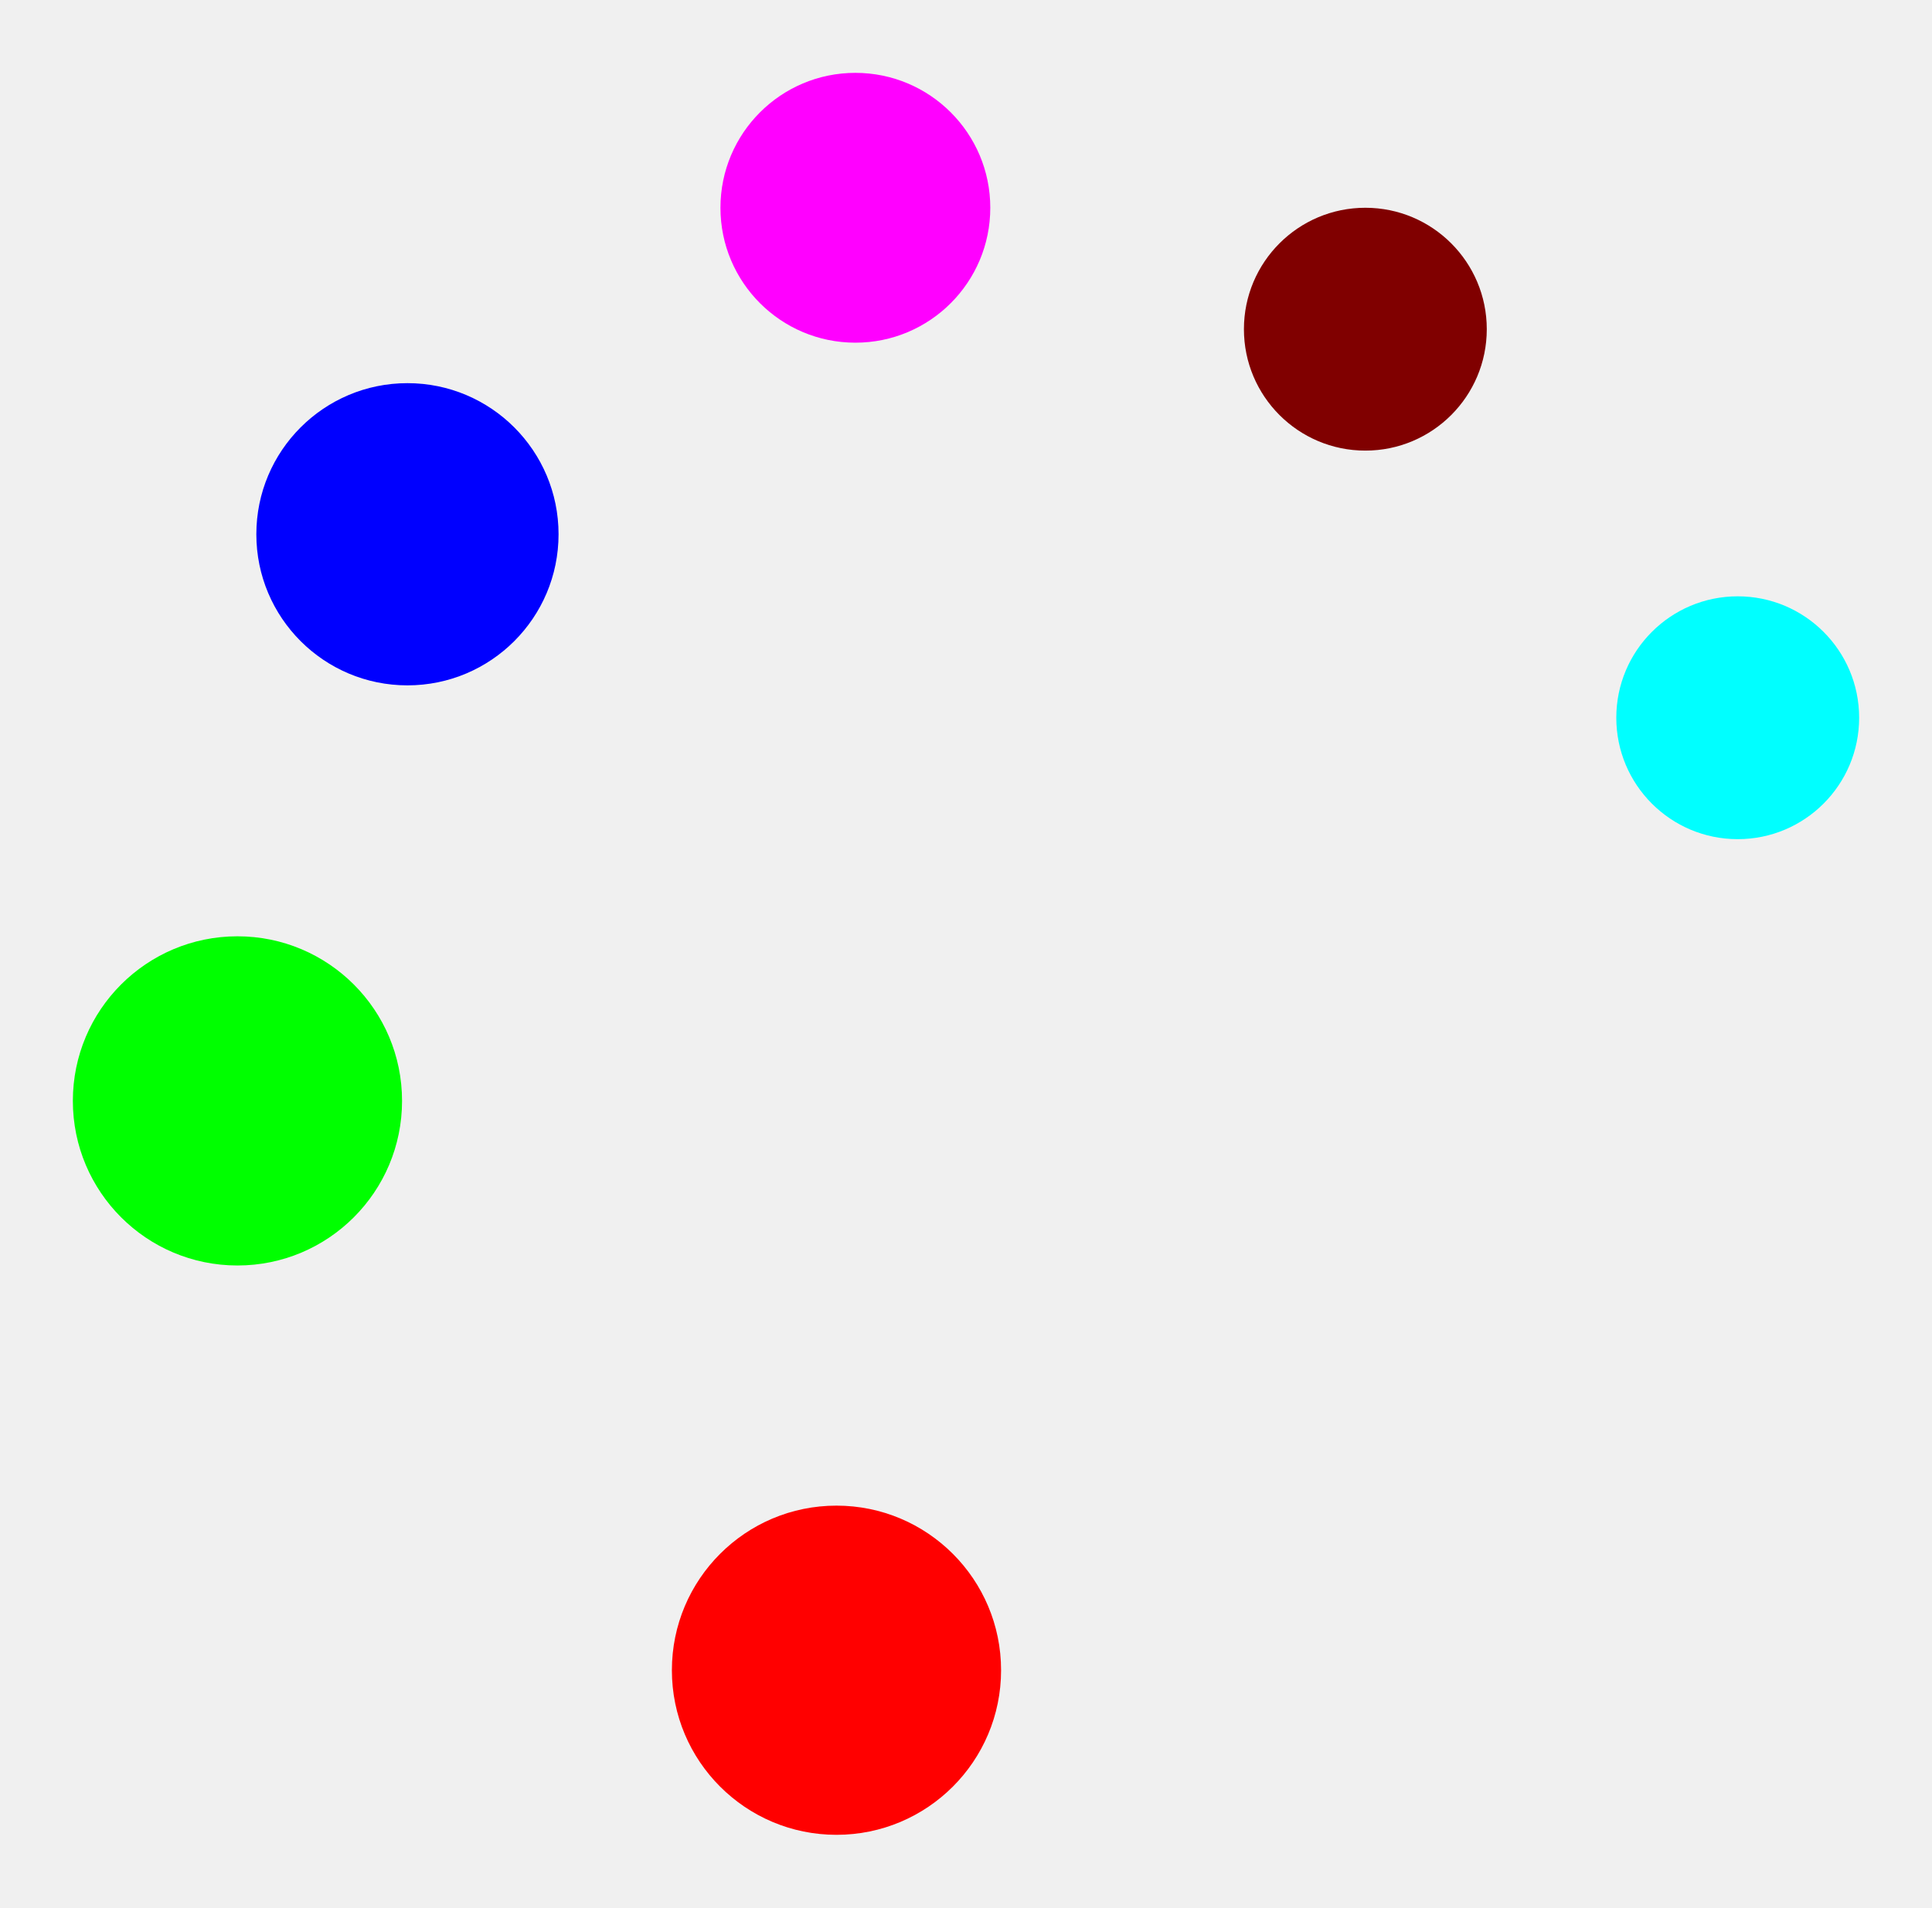
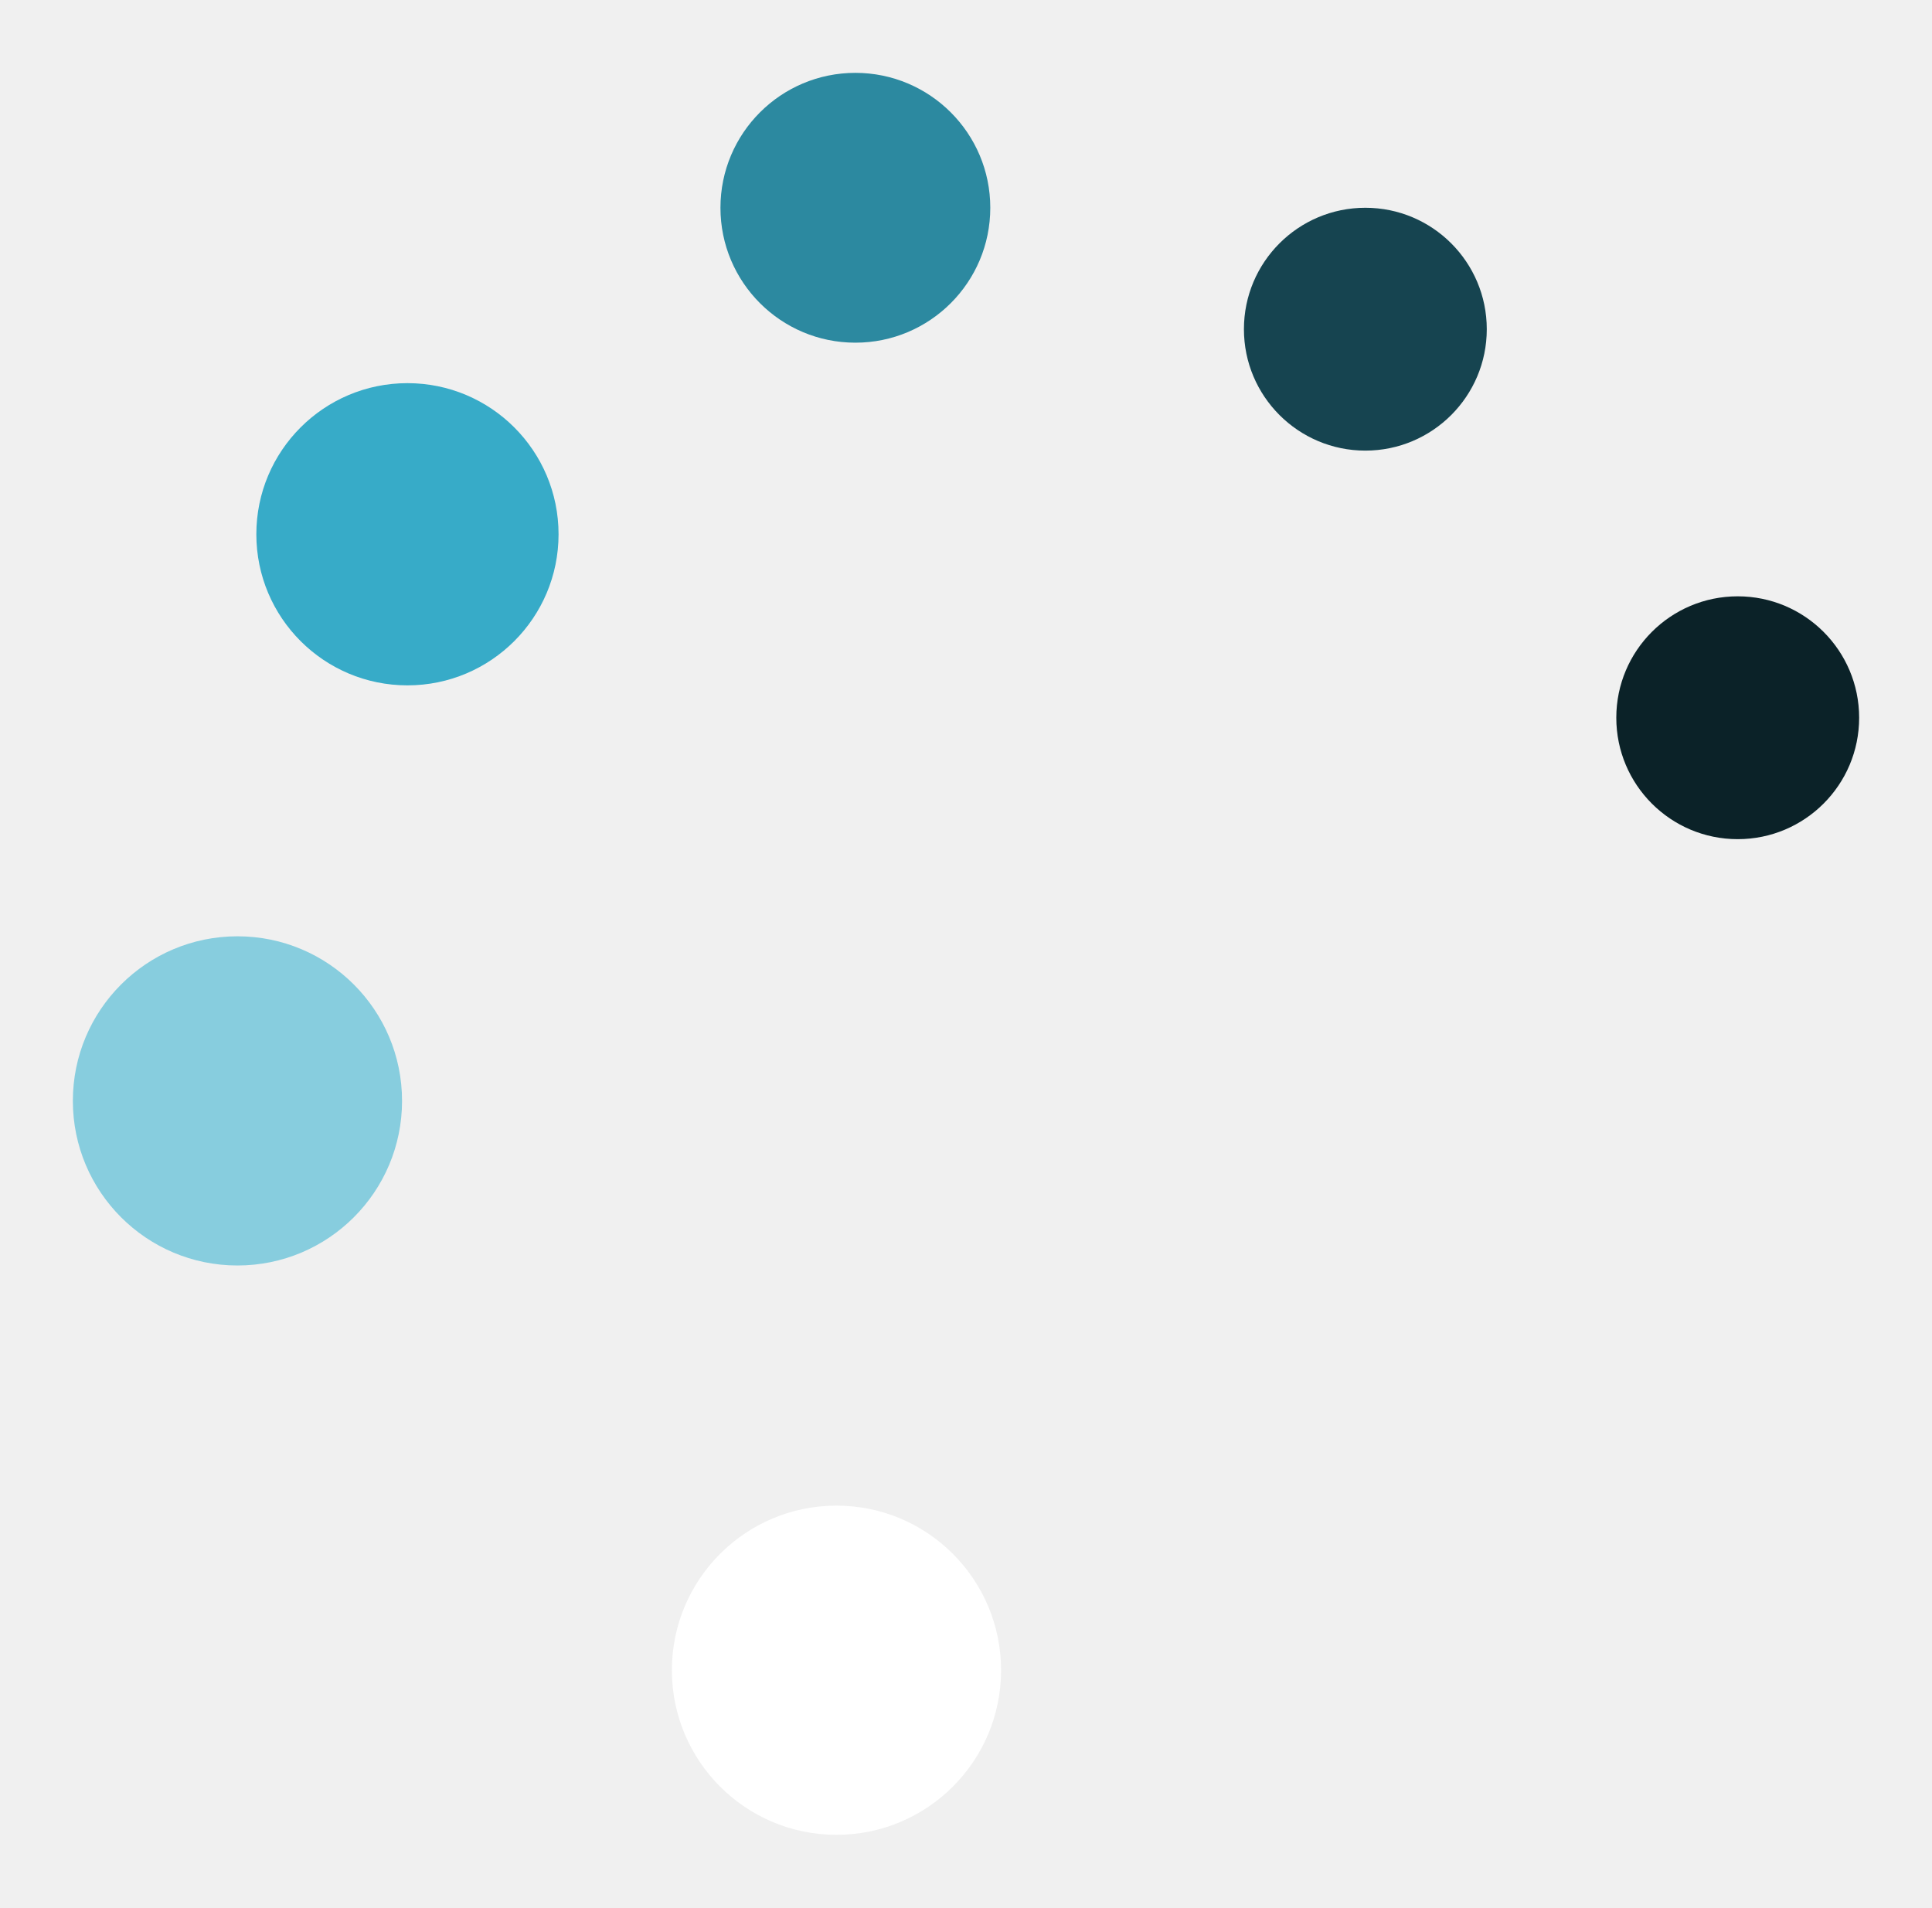
<svg xmlns="http://www.w3.org/2000/svg" width="53.037" height="52.37" id="svg3022" version="1.1">
  <defs id="defs3024" />
  <g id="layer1" transform="translate(-362.0529,-323.3198)">
-     <circle transform="matrix(0.7407407,0,0,0.7407407,352.4973,312.5791)" cx="63.5" cy="26.7" r="4.5" id="circle5" d="m 68,26.7 c 0,2.485 -2.015,4.5 -4.5,4.5 -2.485,0 -4.5,-2.015 -4.5,-4.5 0,-2.485 2.015,-4.5 4.5,-4.5 2.485,0 4.5,2.015 4.5,4.5 z" style="fill:#800000" />
-     <circle transform="matrix(0.7407407,0,0,0.7407407,352.4973,312.5791)" cx="44.6" cy="22.2" r="5" id="circle7" d="m 49.6,22.2 c 0,2.761 -2.239,5 -5,5 -2.761,0 -5,-2.239 -5,-5 0,-2.761 2.239,-5 5,-5 2.761,0 5,2.239 5,5 z" style="fill:#ff00ff" />
-     <circle transform="matrix(0.7407407,0,0,0.7407407,352.4973,312.5791)" cx="28" cy="34.3" r="5.6" id="circle9" d="m 33.6,34.3 c 0,3.093 -2.507,5.6 -5.6,5.6 -3.093,0 -5.6,-2.507 -5.6,-5.6 0,-3.093 2.507,-5.6 5.6,-5.6 3.093,0 5.6,2.507 5.6,5.6 z" style="fill:#0000ff" />
-     <circle transform="matrix(0.7407407,0,0,0.7407407,352.4973,312.5791)" cx="77.3" cy="41.1" r="4.5" id="circle11" d="m 81.8,41.1 c 0,2.485 -2.015,4.5 -4.5,4.5 -2.485,0 -4.5,-2.015 -4.5,-4.5 0,-2.485 2.015,-4.5 4.5,-4.5 2.485,0 4.5,2.015 4.5,4.5 z" style="fill:#00ffff" />
-     <circle transform="matrix(0.7407407,0,0,0.7407407,352.4973,312.5791)" cx="21.7" cy="55.3" r="6.1" id="circle13" d="m 27.8,55.3 c 0,3.369 -2.731,6.1 -6.1,6.1 -3.369,0 -6.1,-2.731 -6.1,-6.1 0,-3.369 2.731,-6.1 6.1,-6.1 3.369,0 6.1,2.731 6.1,6.1 z" style="fill:#00ff00" />
-     <circle transform="matrix(0.7407407,0,0,0.7407407,352.4973,312.5791)" cx="43.9" cy="76.4" r="6.1" id="circle15" d="m 50,76.4 c 0,3.369 -2.731,6.1 -6.1,6.1 -3.369,0 -6.1,-2.731 -6.1,-6.1 0,-3.369 2.731,-6.1 6.1,-6.1 3.369,0 6.1,2.731 6.1,6.1 z" style="fill:#ff0000" />
+     <circle transform="matrix(0.7407407,0,0,0.7407407,352.4973,312.5791)" cx="63.5" cy="26.7" r="4.5" id="circle5" d="m 68,26.7 c 0,2.485 -2.015,4.5 -4.5,4.5 -2.485,0 -4.5,-2.015 -4.5,-4.5 0,-2.485 2.015,-4.5 4.5,-4.5 2.485,0 4.5,2.015 4.5,4.5 z" style="fill:#164450" />
+     <circle transform="matrix(0.7407407,0,0,0.7407407,352.4973,312.5791)" cx="44.6" cy="22.2" r="5" id="circle7" d="m 49.6,22.2 c 0,2.761 -2.239,5 -5,5 -2.761,0 -5,-2.239 -5,-5 0,-2.761 2.239,-5 5,-5 2.761,0 5,2.239 5,5 z" style="fill:#2c89a0" />
+     <circle transform="matrix(0.7407407,0,0,0.7407407,352.4973,312.5791)" cx="28" cy="34.3" r="5.6" id="circle9" d="m 33.6,34.3 c 0,3.093 -2.507,5.6 -5.6,5.6 -3.093,0 -5.6,-2.507 -5.6,-5.6 0,-3.093 2.507,-5.6 5.6,-5.6 3.093,0 5.6,2.507 5.6,5.6 z" style="fill:#37abc8" />
+     <circle transform="matrix(0.7407407,0,0,0.7407407,352.4973,312.5791)" cx="77.3" cy="41.1" r="4.5" id="circle11" d="m 81.8,41.1 c 0,2.485 -2.015,4.5 -4.5,4.5 -2.485,0 -4.5,-2.015 -4.5,-4.5 0,-2.485 2.015,-4.5 4.5,-4.5 2.485,0 4.5,2.015 4.5,4.5 z" style="fill:#0b2228" />
+     <circle transform="matrix(0.7407407,0,0,0.7407407,352.4973,312.5791)" cx="21.7" cy="55.3" r="6.1" id="circle13" d="m 27.8,55.3 c 0,3.369 -2.731,6.1 -6.1,6.1 -3.369,0 -6.1,-2.731 -6.1,-6.1 0,-3.369 2.731,-6.1 6.1,-6.1 3.369,0 6.1,2.731 6.1,6.1 z" style="fill:#87cdde" />
+     <circle transform="matrix(0.7407407,0,0,0.7407407,352.4973,312.5791)" cx="43.9" cy="76.4" r="6.1" id="circle15" d="m 50,76.4 c 0,3.369 -2.731,6.1 -6.1,6.1 -3.369,0 -6.1,-2.731 -6.1,-6.1 0,-3.369 2.731,-6.1 6.1,-6.1 3.369,0 6.1,2.731 6.1,6.1 z" style="fill:#ffffff" />
  </g>
</svg>
